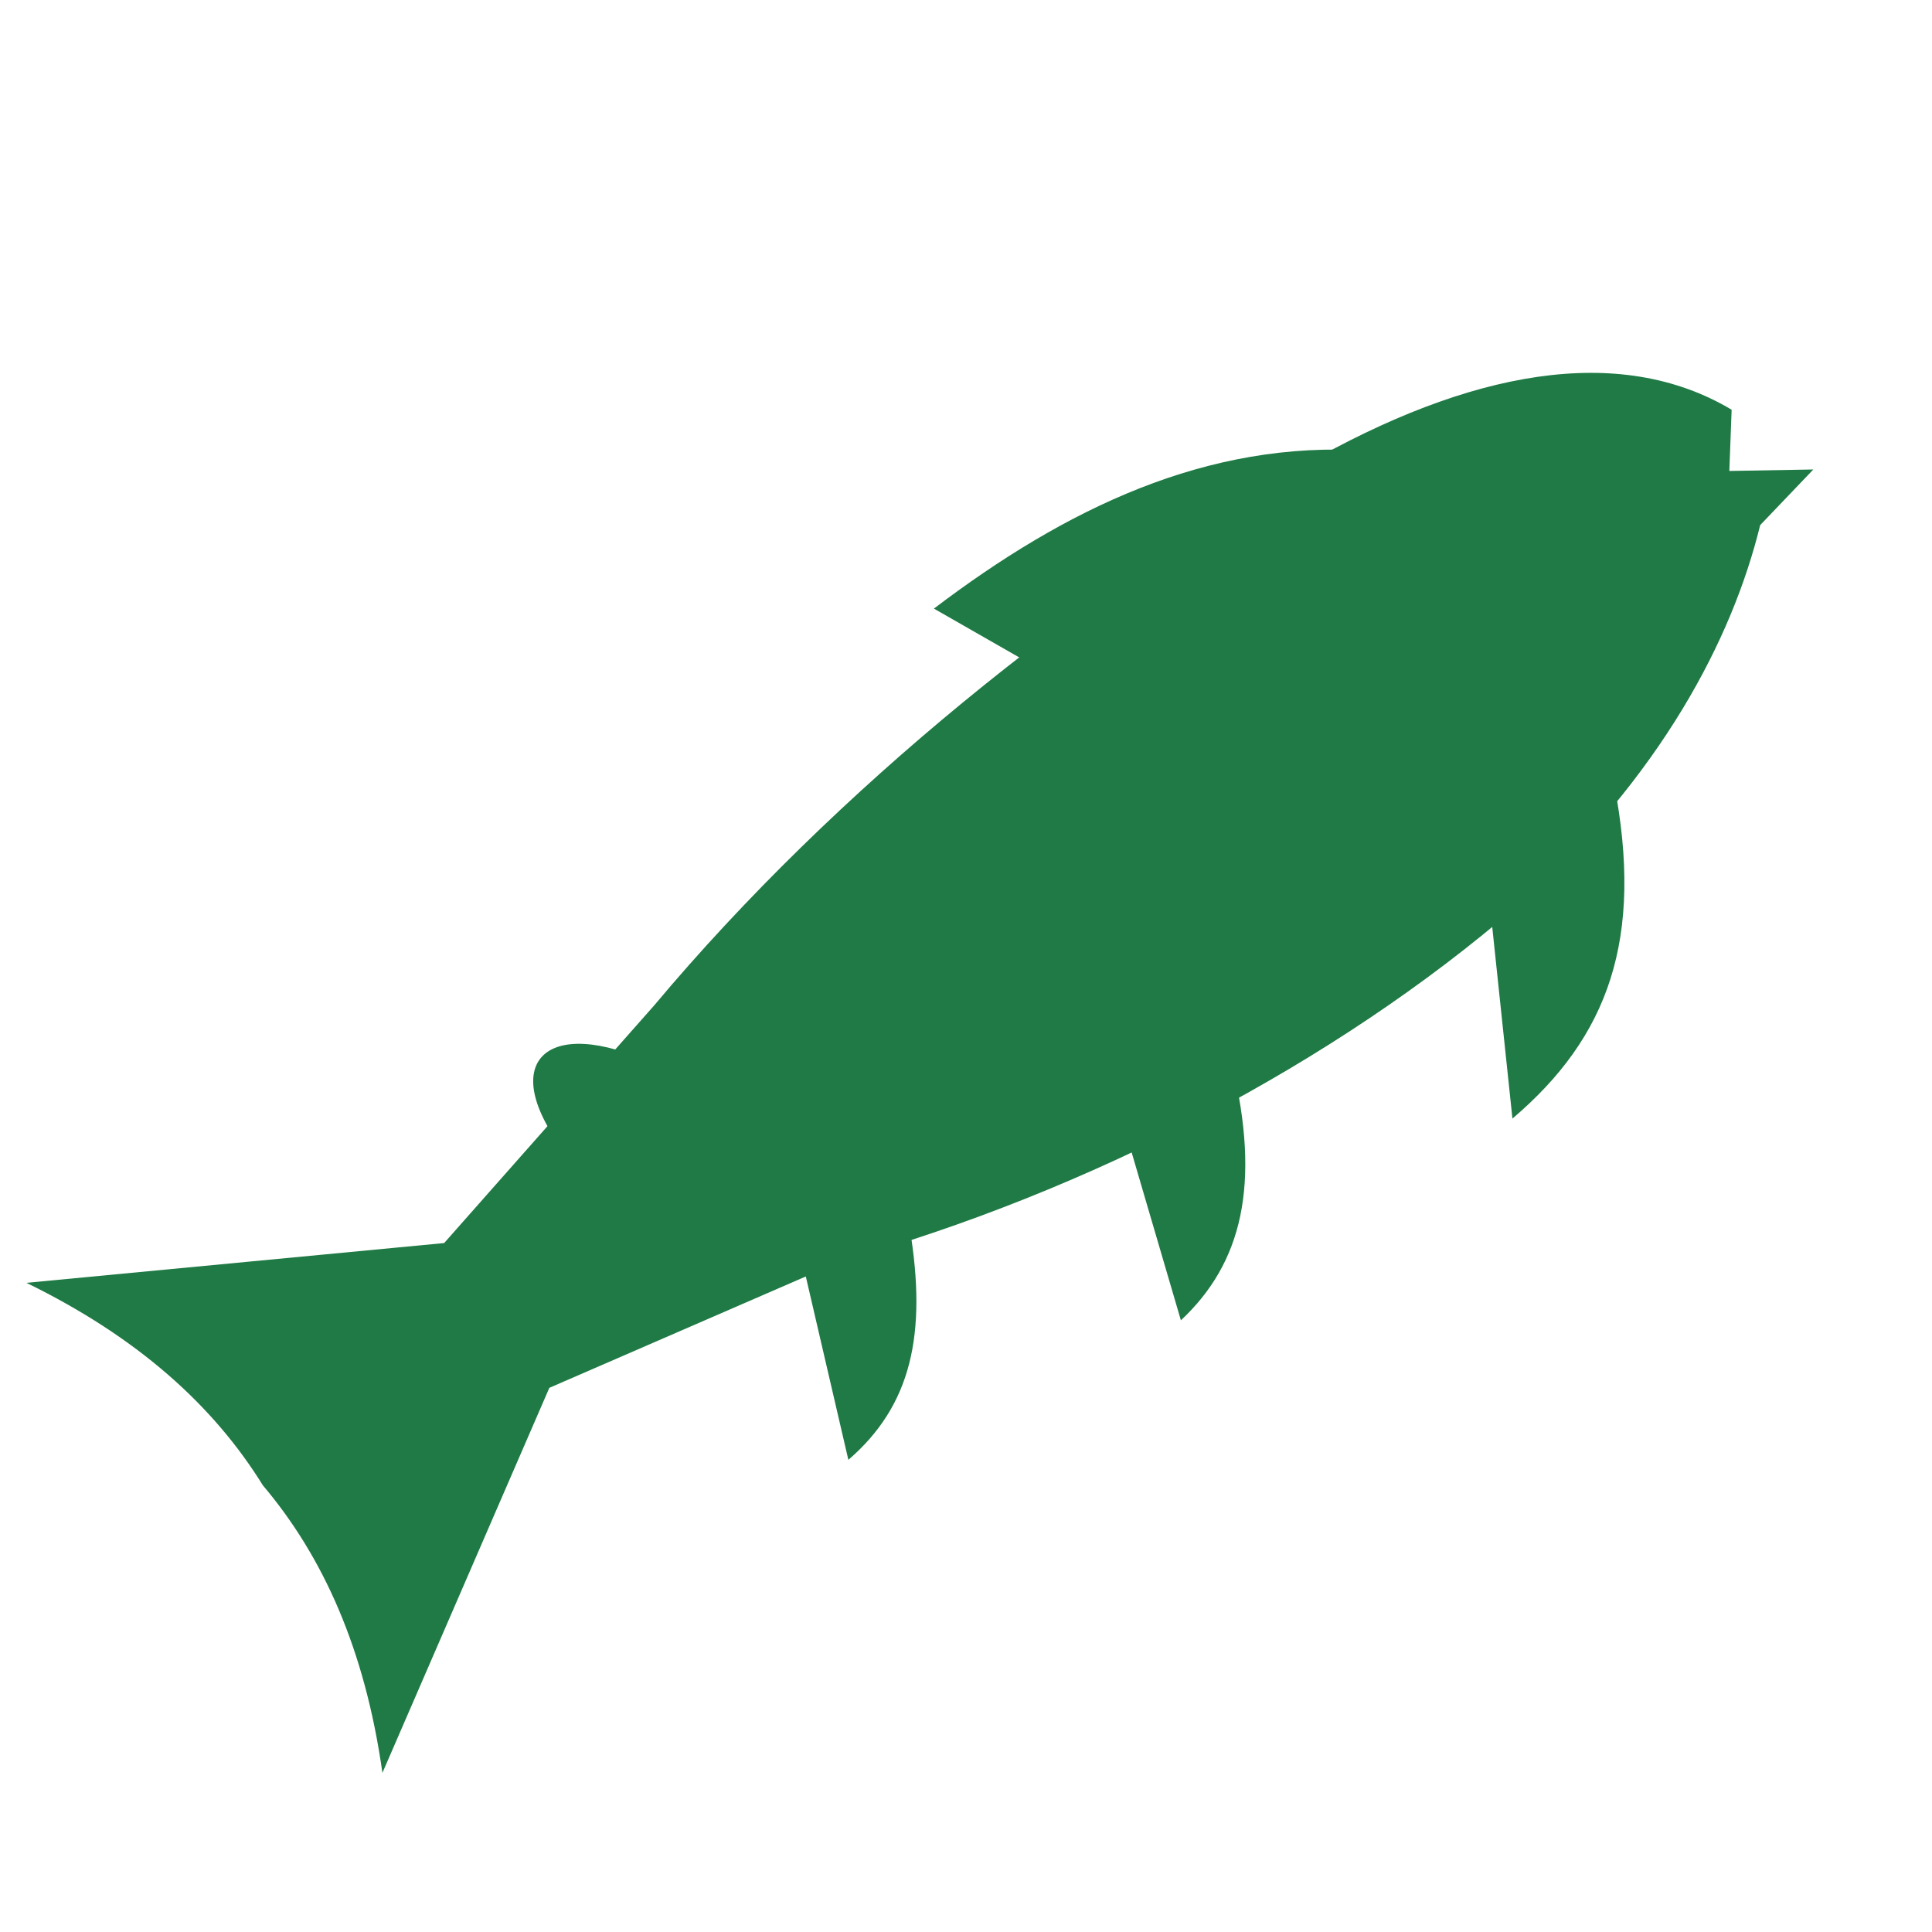
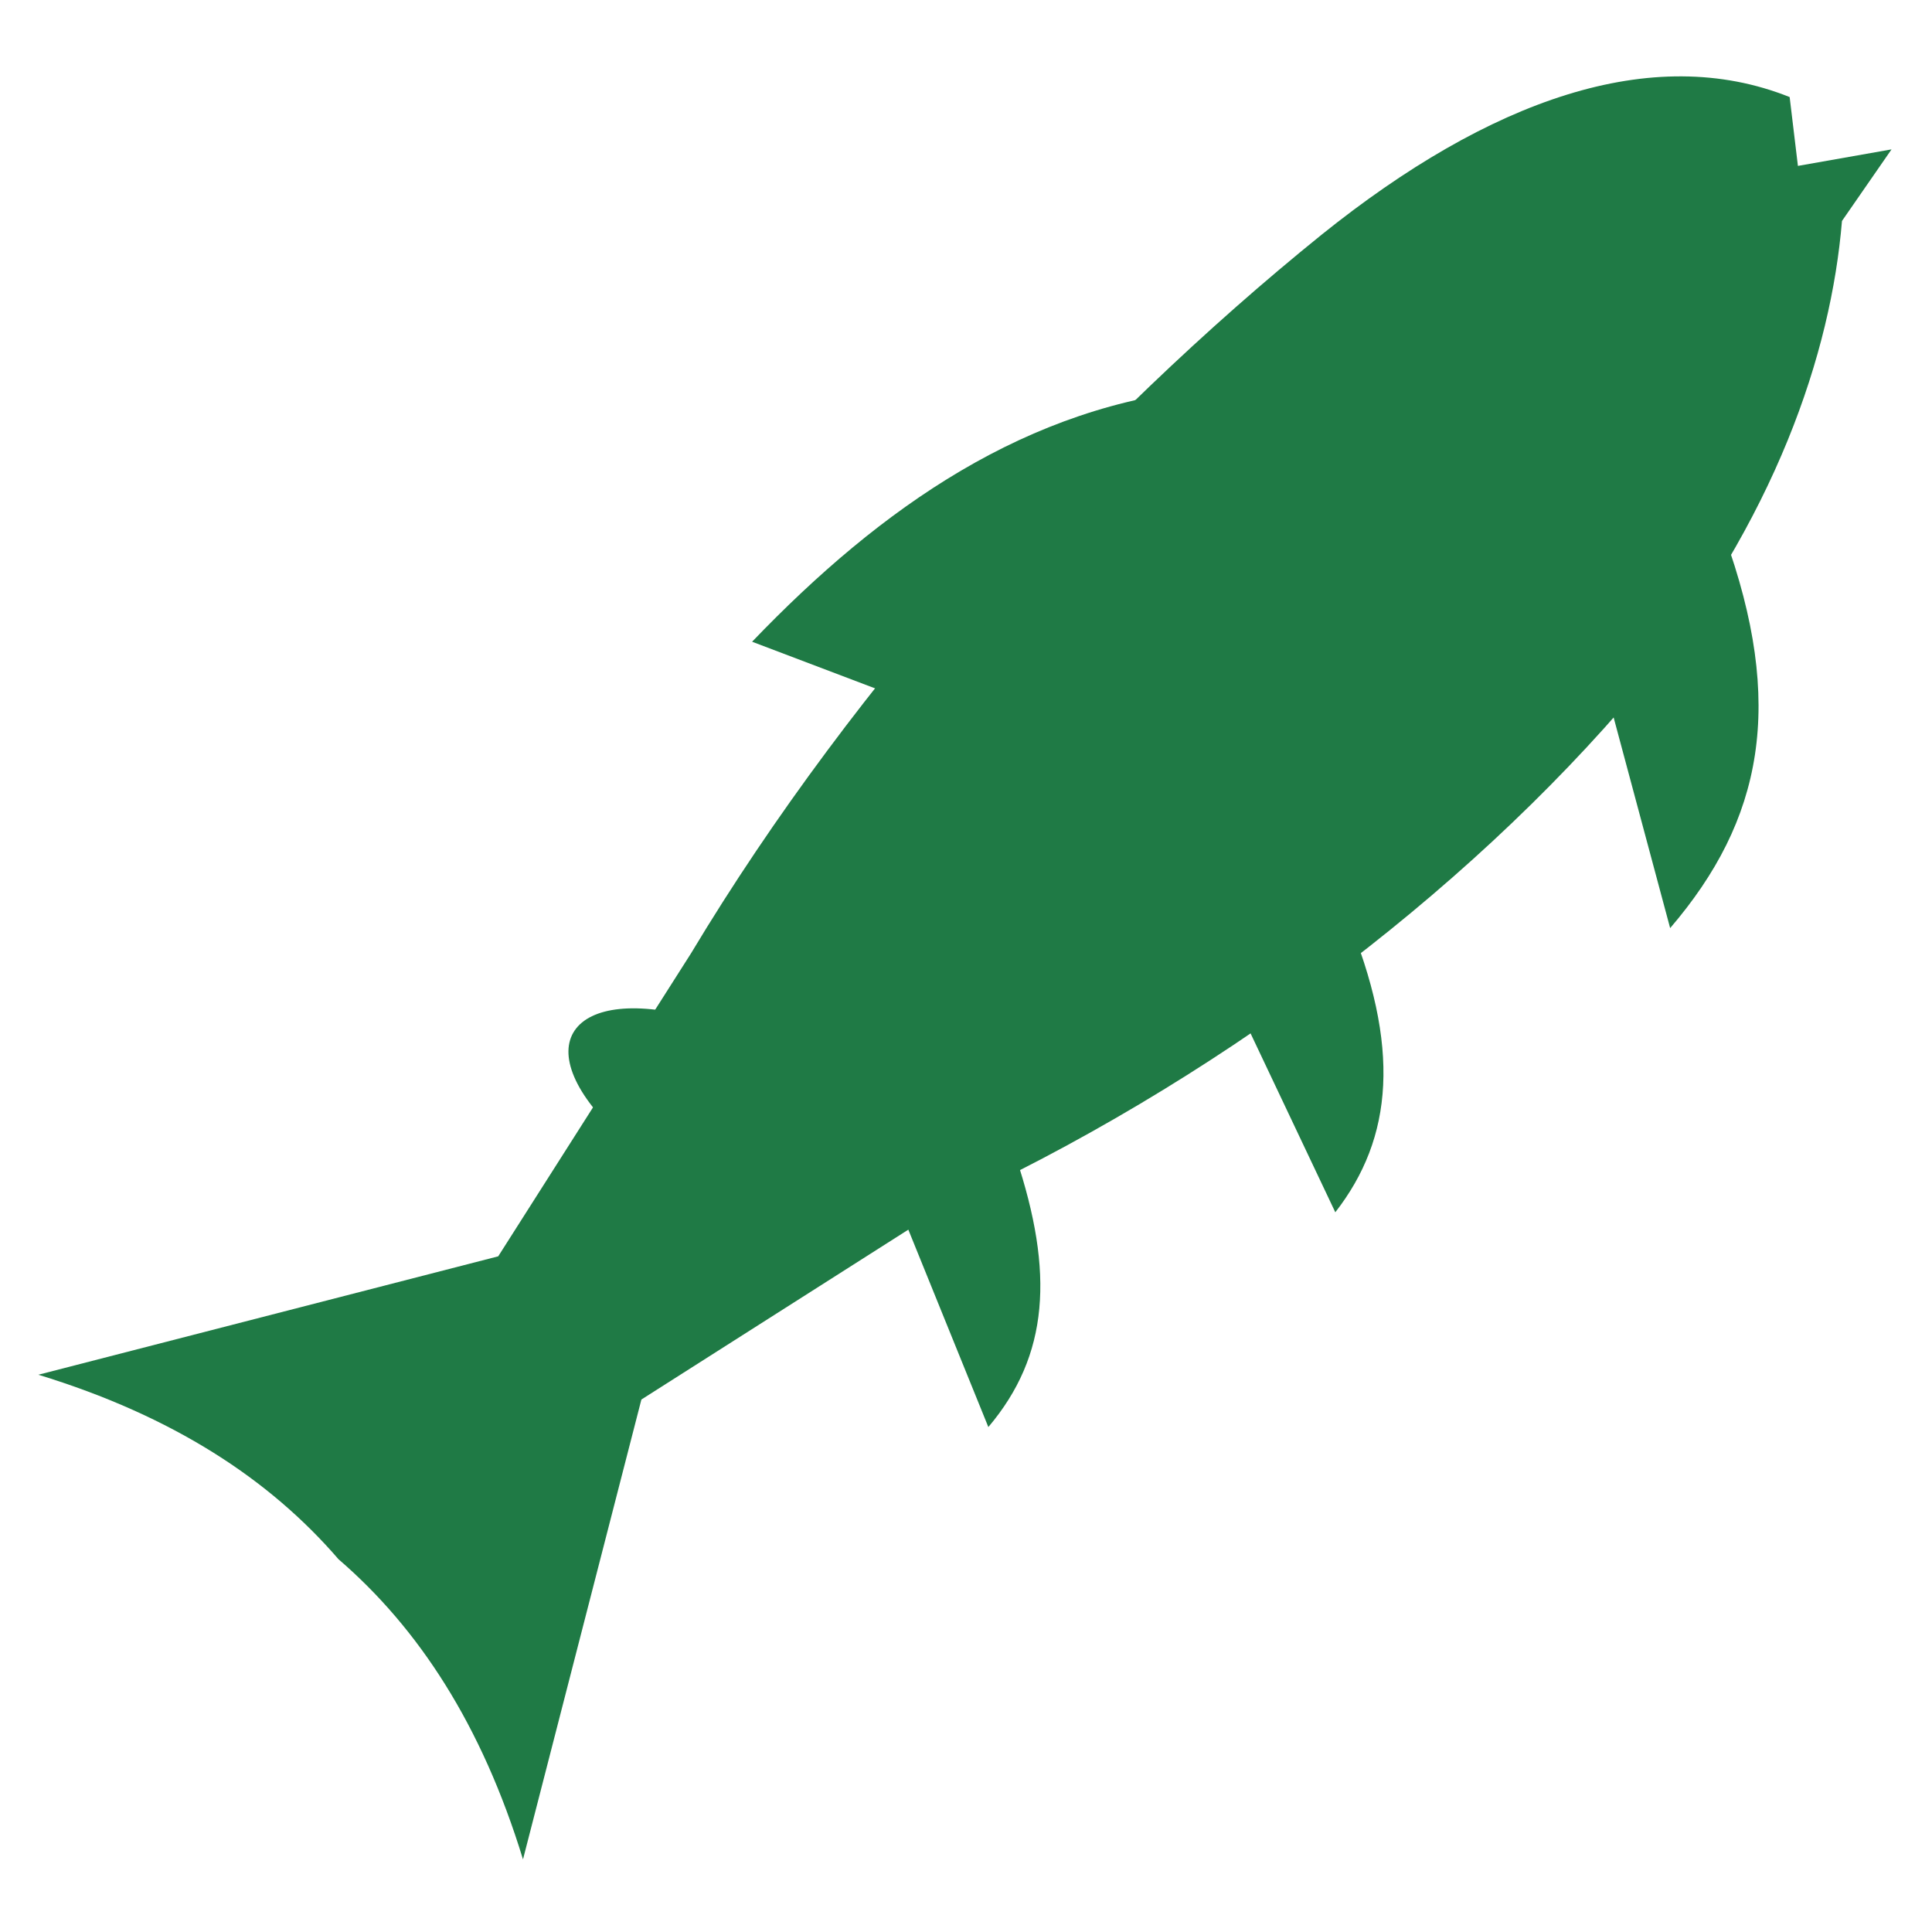
<svg xmlns="http://www.w3.org/2000/svg" viewBox="0 0 64 64">
-   <g fill="#1f7a45" transform="translate(32 32) rotate(-36) scale(1.14) translate(-33 -31)">
+   <g fill="#1f7a45" transform="translate(34.2 28.3) rotate(-45) scale(1.29) translate(-33 -31)">
    <path d="M60.5 31C59 27.5 55 25.6 49.5 25C42 24.2 33 24.6 25 26.6L16 28.6L5.5 22.4C7.2 25.6 7.8 28.5 7.6 31.2C7.8 33.9 7.2 36.8 5.5 40L16 33.8L25 35.8C32 38.4 40 39.6 47 39C52.6 38.4 56.6 36.4 59.2 34.2L61.4 33.8L59.4 32.4Z" />
-     <path d="M40.15 26.05L38.35 22.05C43.15 21.95 47.65 22.75 51.25 25.75Z" />
+     <path d="M33.57 26.05L31.77 22.05C36.57 21.95 41.07 22.75 44.67 25.75Z" />
    <path d="M20.4 28.8C20.2 25.2 22.3 24.9 24 28Z" />
    <path d="M34 37.4L32 43C34.4 42.7 36.2 41.2 37.6 37.8Z" />
    <path d="M24 35.4L21.8 40.6C24.2 40.4 25.8 39 27.2 36.2Z" />
    <path d="M47.44 36.64L43.24 43.92C46.88 43.64 49.4 41.96 51.36 37.76Z" />
  </g>
</svg>
